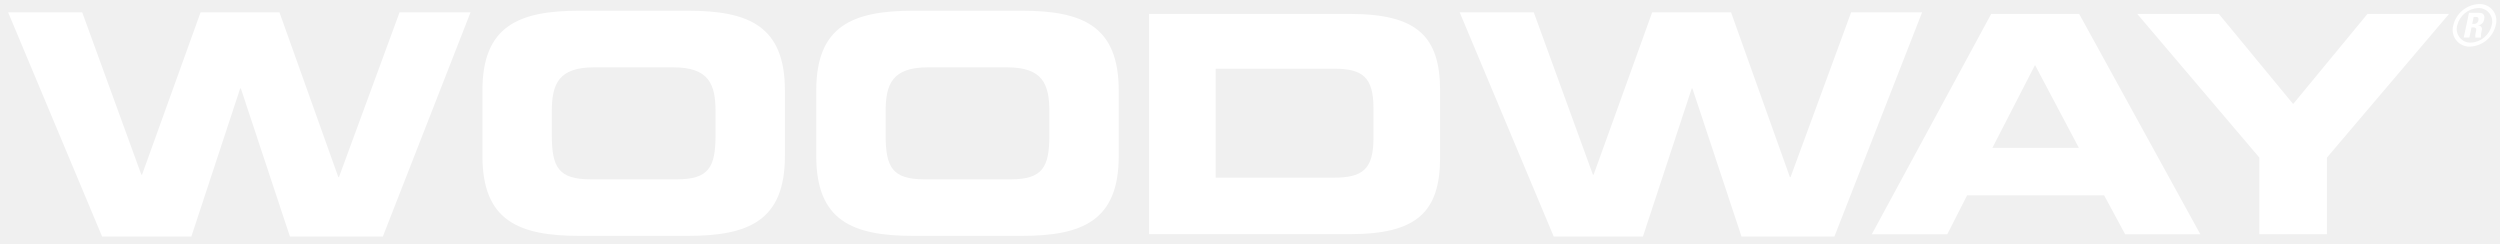
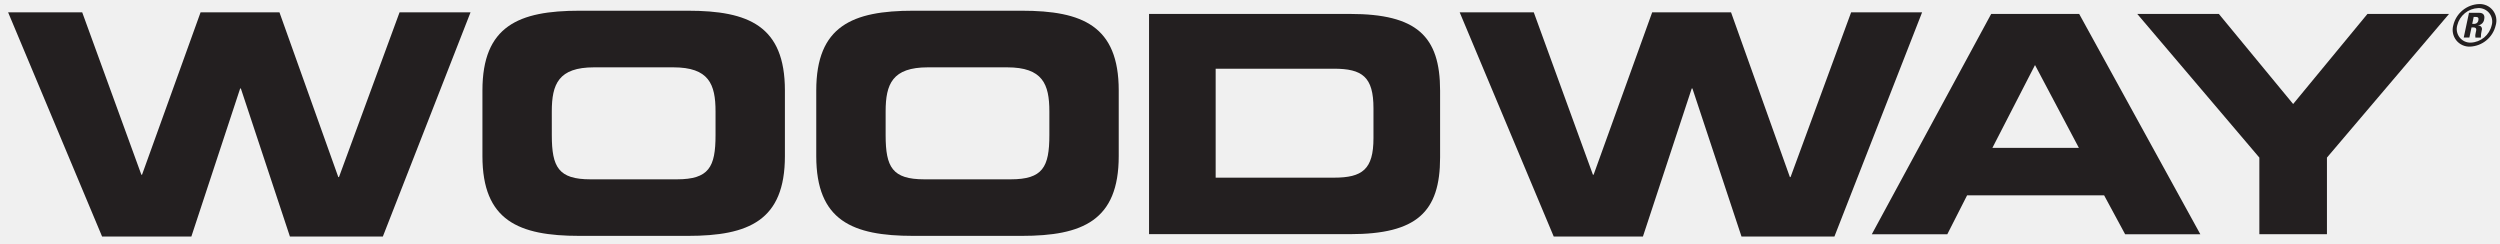
<svg xmlns="http://www.w3.org/2000/svg" width="185" height="18" viewBox="0 0 185 18" fill="none">
-   <path d="M0.6 0.911H6.083L10.46 12.928H10.511L14.843 0.911H20.679L25.034 13.102H25.085L29.568 0.911H34.82L28.331 17.503H21.454L17.823 6.547H17.772L14.161 17.503H7.555L0.6 0.911Z" fill="white" />
-   <path d="M108.016 0.911H113.499L117.876 12.928H117.927L122.262 0.911H128.097L132.451 13.102H132.502L136.984 0.911H142.236L135.747 17.503H128.871L125.239 6.547H125.188L121.577 17.502H114.975L108.016 0.911Z" fill="white" />
-   <path d="M35.7 6.693C35.7 1.923 38.38 0.793 42.883 0.793H50.9C55.4 0.793 58.083 1.918 58.083 6.693V11.553C58.083 16.323 55.403 17.455 50.9 17.455H42.883C38.383 17.455 35.7 16.33 35.7 11.553V6.693ZM40.834 10.005C40.834 12.37 41.33 13.27 43.694 13.27H50.089C52.454 13.27 52.95 12.37 52.95 10.005V8.248C52.95 6.22 52.454 4.983 49.82 4.983H43.964C41.329 4.983 40.833 6.22 40.833 8.248L40.834 10.005Z" fill="white" />
-   <path d="M60.403 6.693C60.403 1.923 63.083 0.793 67.586 0.793H75.603C80.103 0.793 82.786 1.918 82.786 6.693V11.553C82.786 16.323 80.106 17.455 75.603 17.455H67.586C63.081 17.455 60.403 16.33 60.403 11.553V6.693ZM65.537 10.005C65.537 12.37 66.033 13.27 68.397 13.27H74.792C77.157 13.27 77.653 12.37 77.653 10.005V8.248C77.653 6.22 77.157 4.983 74.523 4.983H68.667C66.032 4.983 65.537 6.22 65.537 8.248L65.537 10.005Z" fill="white" />
-   <path d="M85.029 1.031H99.907C104.837 1.031 106.567 2.675 106.567 6.701V11.657C106.567 15.69 104.835 17.327 99.907 17.327H85.029V1.031ZM89.959 13.147H98.707C100.817 13.147 101.637 12.538 101.637 10.219V8.012C101.637 5.693 100.817 5.084 98.707 5.084H89.959V13.147Z" fill="white" />
-   <path d="M147.348 1.031H153.859L162.825 17.335H157.26L155.705 14.455H145.565L144.1 17.335H138.513L147.348 1.031ZM147.438 10.94H153.836L150.591 4.813L147.438 10.94Z" fill="white" />
-   <path d="M167.192 11.662L158.157 1.031H164.195L169.693 7.697L175.191 1.031H181.228L172.194 11.662V17.332H167.192L167.192 11.662Z" fill="white" />
-   <path d="M184.683 1.87C184.583 2.305 184.343 2.695 183.999 2.98C183.656 3.266 183.229 3.431 182.783 3.45C182.588 3.458 182.393 3.419 182.215 3.337C182.037 3.255 181.881 3.132 181.76 2.978C181.639 2.824 181.556 2.643 181.519 2.451C181.481 2.259 181.489 2.061 181.543 1.872C181.645 1.437 181.887 1.048 182.231 0.764C182.576 0.48 183.004 0.317 183.45 0.3C183.645 0.291 183.84 0.328 184.018 0.409C184.196 0.491 184.351 0.613 184.472 0.767C184.593 0.921 184.675 1.101 184.712 1.293C184.748 1.485 184.739 1.683 184.683 1.87ZM184.386 1.87C184.43 1.719 184.437 1.559 184.406 1.404C184.376 1.249 184.309 1.103 184.212 0.979C184.114 0.854 183.989 0.755 183.846 0.689C183.702 0.622 183.545 0.591 183.387 0.597C183.026 0.613 182.679 0.746 182.4 0.975C182.12 1.205 181.923 1.519 181.837 1.87C181.793 2.023 181.786 2.185 181.816 2.341C181.847 2.497 181.914 2.644 182.012 2.769C182.11 2.895 182.237 2.995 182.381 3.062C182.525 3.129 182.684 3.16 182.843 3.154C183.205 3.138 183.551 3.003 183.83 2.772C184.108 2.54 184.303 2.223 184.384 1.87H184.386ZM182.73 2.778H182.316L182.705 0.949H183.47C183.752 0.949 183.897 1.118 183.83 1.429C183.815 1.545 183.761 1.653 183.677 1.735C183.593 1.816 183.484 1.867 183.367 1.879V1.888C183.413 1.881 183.459 1.887 183.502 1.904C183.544 1.921 183.582 1.949 183.61 1.985C183.639 2.021 183.657 2.063 183.664 2.109C183.671 2.154 183.666 2.2 183.649 2.243C183.605 2.42 183.583 2.601 183.583 2.783H183.18C183.159 2.665 183.166 2.543 183.201 2.428C183.247 2.212 183.319 2.026 182.999 2.026H182.894L182.733 2.78L182.73 2.778ZM182.945 1.765H183.132C183.201 1.759 183.266 1.728 183.315 1.679C183.364 1.629 183.395 1.565 183.402 1.495C183.438 1.321 183.368 1.255 183.238 1.255H183.052L182.945 1.765Z" fill="white" />
+   <path d="M0.6 0.911H6.083L10.46 12.928H10.511L14.843 0.911H20.679L25.034 13.102H25.085L29.568 0.911H34.82L28.331 17.503H21.454L17.823 6.547H17.772L14.161 17.503H7.555L0.6 0.911Z" fill="#231F20" />
+   <path d="M108.016 0.911H113.499L117.876 12.928H117.927L122.262 0.911H128.097L132.451 13.102H132.502L136.984 0.911H142.236L135.747 17.503H128.871L125.239 6.547H125.188L121.577 17.502H114.975L108.016 0.911Z" fill="#231F20" />
+   <path d="M35.7 6.693C35.7 1.923 38.38 0.793 42.883 0.793H50.9C55.4 0.793 58.083 1.918 58.083 6.693V11.553C58.083 16.323 55.403 17.455 50.9 17.455H42.883C38.383 17.455 35.7 16.33 35.7 11.553V6.693ZM40.834 10.005C40.834 12.37 41.33 13.27 43.694 13.27H50.089C52.454 13.27 52.95 12.37 52.95 10.005V8.248C52.95 6.22 52.454 4.983 49.82 4.983H43.964C41.329 4.983 40.833 6.22 40.833 8.248L40.834 10.005Z" fill="#231F20" />
+   <path d="M60.403 6.693C60.403 1.923 63.083 0.793 67.586 0.793H75.603C80.103 0.793 82.786 1.918 82.786 6.693V11.553C82.786 16.323 80.106 17.455 75.603 17.455H67.586C63.081 17.455 60.403 16.33 60.403 11.553V6.693ZM65.537 10.005C65.537 12.37 66.033 13.27 68.397 13.27H74.792C77.157 13.27 77.653 12.37 77.653 10.005V8.248C77.653 6.22 77.157 4.983 74.523 4.983H68.667C66.032 4.983 65.537 6.22 65.537 8.248L65.537 10.005Z" fill="#231F20" />
+   <path d="M85.029 1.031H99.907C104.837 1.031 106.567 2.675 106.567 6.701V11.657C106.567 15.69 104.835 17.327 99.907 17.327H85.029V1.031ZM89.959 13.147H98.707C100.817 13.147 101.637 12.538 101.637 10.219V8.012C101.637 5.693 100.817 5.084 98.707 5.084H89.959V13.147Z" fill="#231F20" />
+   <path d="M147.348 1.031H153.859L162.825 17.335H157.26L155.705 14.455H145.565L144.1 17.335H138.513L147.348 1.031ZM147.438 10.94H153.836L150.591 4.813L147.438 10.94Z" fill="#231F20" />
+   <path d="M167.192 11.662L158.157 1.031H164.195L169.693 7.697L175.191 1.031H181.228L172.194 11.662V17.332H167.192L167.192 11.662Z" fill="#231F20" />
+   <path d="M184.683 1.87C184.583 2.305 184.343 2.695 183.999 2.98C183.656 3.266 183.229 3.431 182.783 3.45C182.588 3.458 182.393 3.419 182.215 3.337C182.037 3.255 181.881 3.132 181.76 2.978C181.639 2.824 181.556 2.643 181.519 2.451C181.481 2.259 181.489 2.061 181.543 1.872C181.645 1.437 181.887 1.048 182.231 0.764C182.576 0.48 183.004 0.317 183.45 0.3C183.645 0.291 183.84 0.328 184.018 0.409C184.196 0.491 184.351 0.613 184.472 0.767C184.593 0.921 184.675 1.101 184.712 1.293C184.748 1.485 184.739 1.683 184.683 1.87ZM184.386 1.87C184.43 1.719 184.437 1.559 184.406 1.404C184.376 1.249 184.309 1.103 184.212 0.979C184.114 0.854 183.989 0.755 183.846 0.689C183.702 0.622 183.545 0.591 183.387 0.597C183.026 0.613 182.679 0.746 182.4 0.975C182.12 1.205 181.923 1.519 181.837 1.87C181.793 2.023 181.786 2.185 181.816 2.341C181.847 2.497 181.914 2.644 182.012 2.769C182.11 2.895 182.237 2.995 182.381 3.062C182.525 3.129 182.684 3.16 182.843 3.154C183.205 3.138 183.551 3.003 183.83 2.772C184.108 2.54 184.303 2.223 184.384 1.87H184.386ZM182.73 2.778H182.316L182.705 0.949H183.47C183.752 0.949 183.897 1.118 183.83 1.429C183.815 1.545 183.761 1.653 183.677 1.735C183.593 1.816 183.484 1.867 183.367 1.879V1.888C183.413 1.881 183.459 1.887 183.502 1.904C183.544 1.921 183.582 1.949 183.61 1.985C183.639 2.021 183.657 2.063 183.664 2.109C183.671 2.154 183.666 2.2 183.649 2.243C183.605 2.42 183.583 2.601 183.583 2.783H183.18C183.159 2.665 183.166 2.543 183.201 2.428C183.247 2.212 183.319 2.026 182.999 2.026H182.894L182.733 2.78L182.73 2.778ZM182.945 1.765H183.132C183.201 1.759 183.266 1.728 183.315 1.679C183.364 1.629 183.395 1.565 183.402 1.495C183.438 1.321 183.368 1.255 183.238 1.255H183.052L182.945 1.765Z" fill="#231F20" />
</svg>
